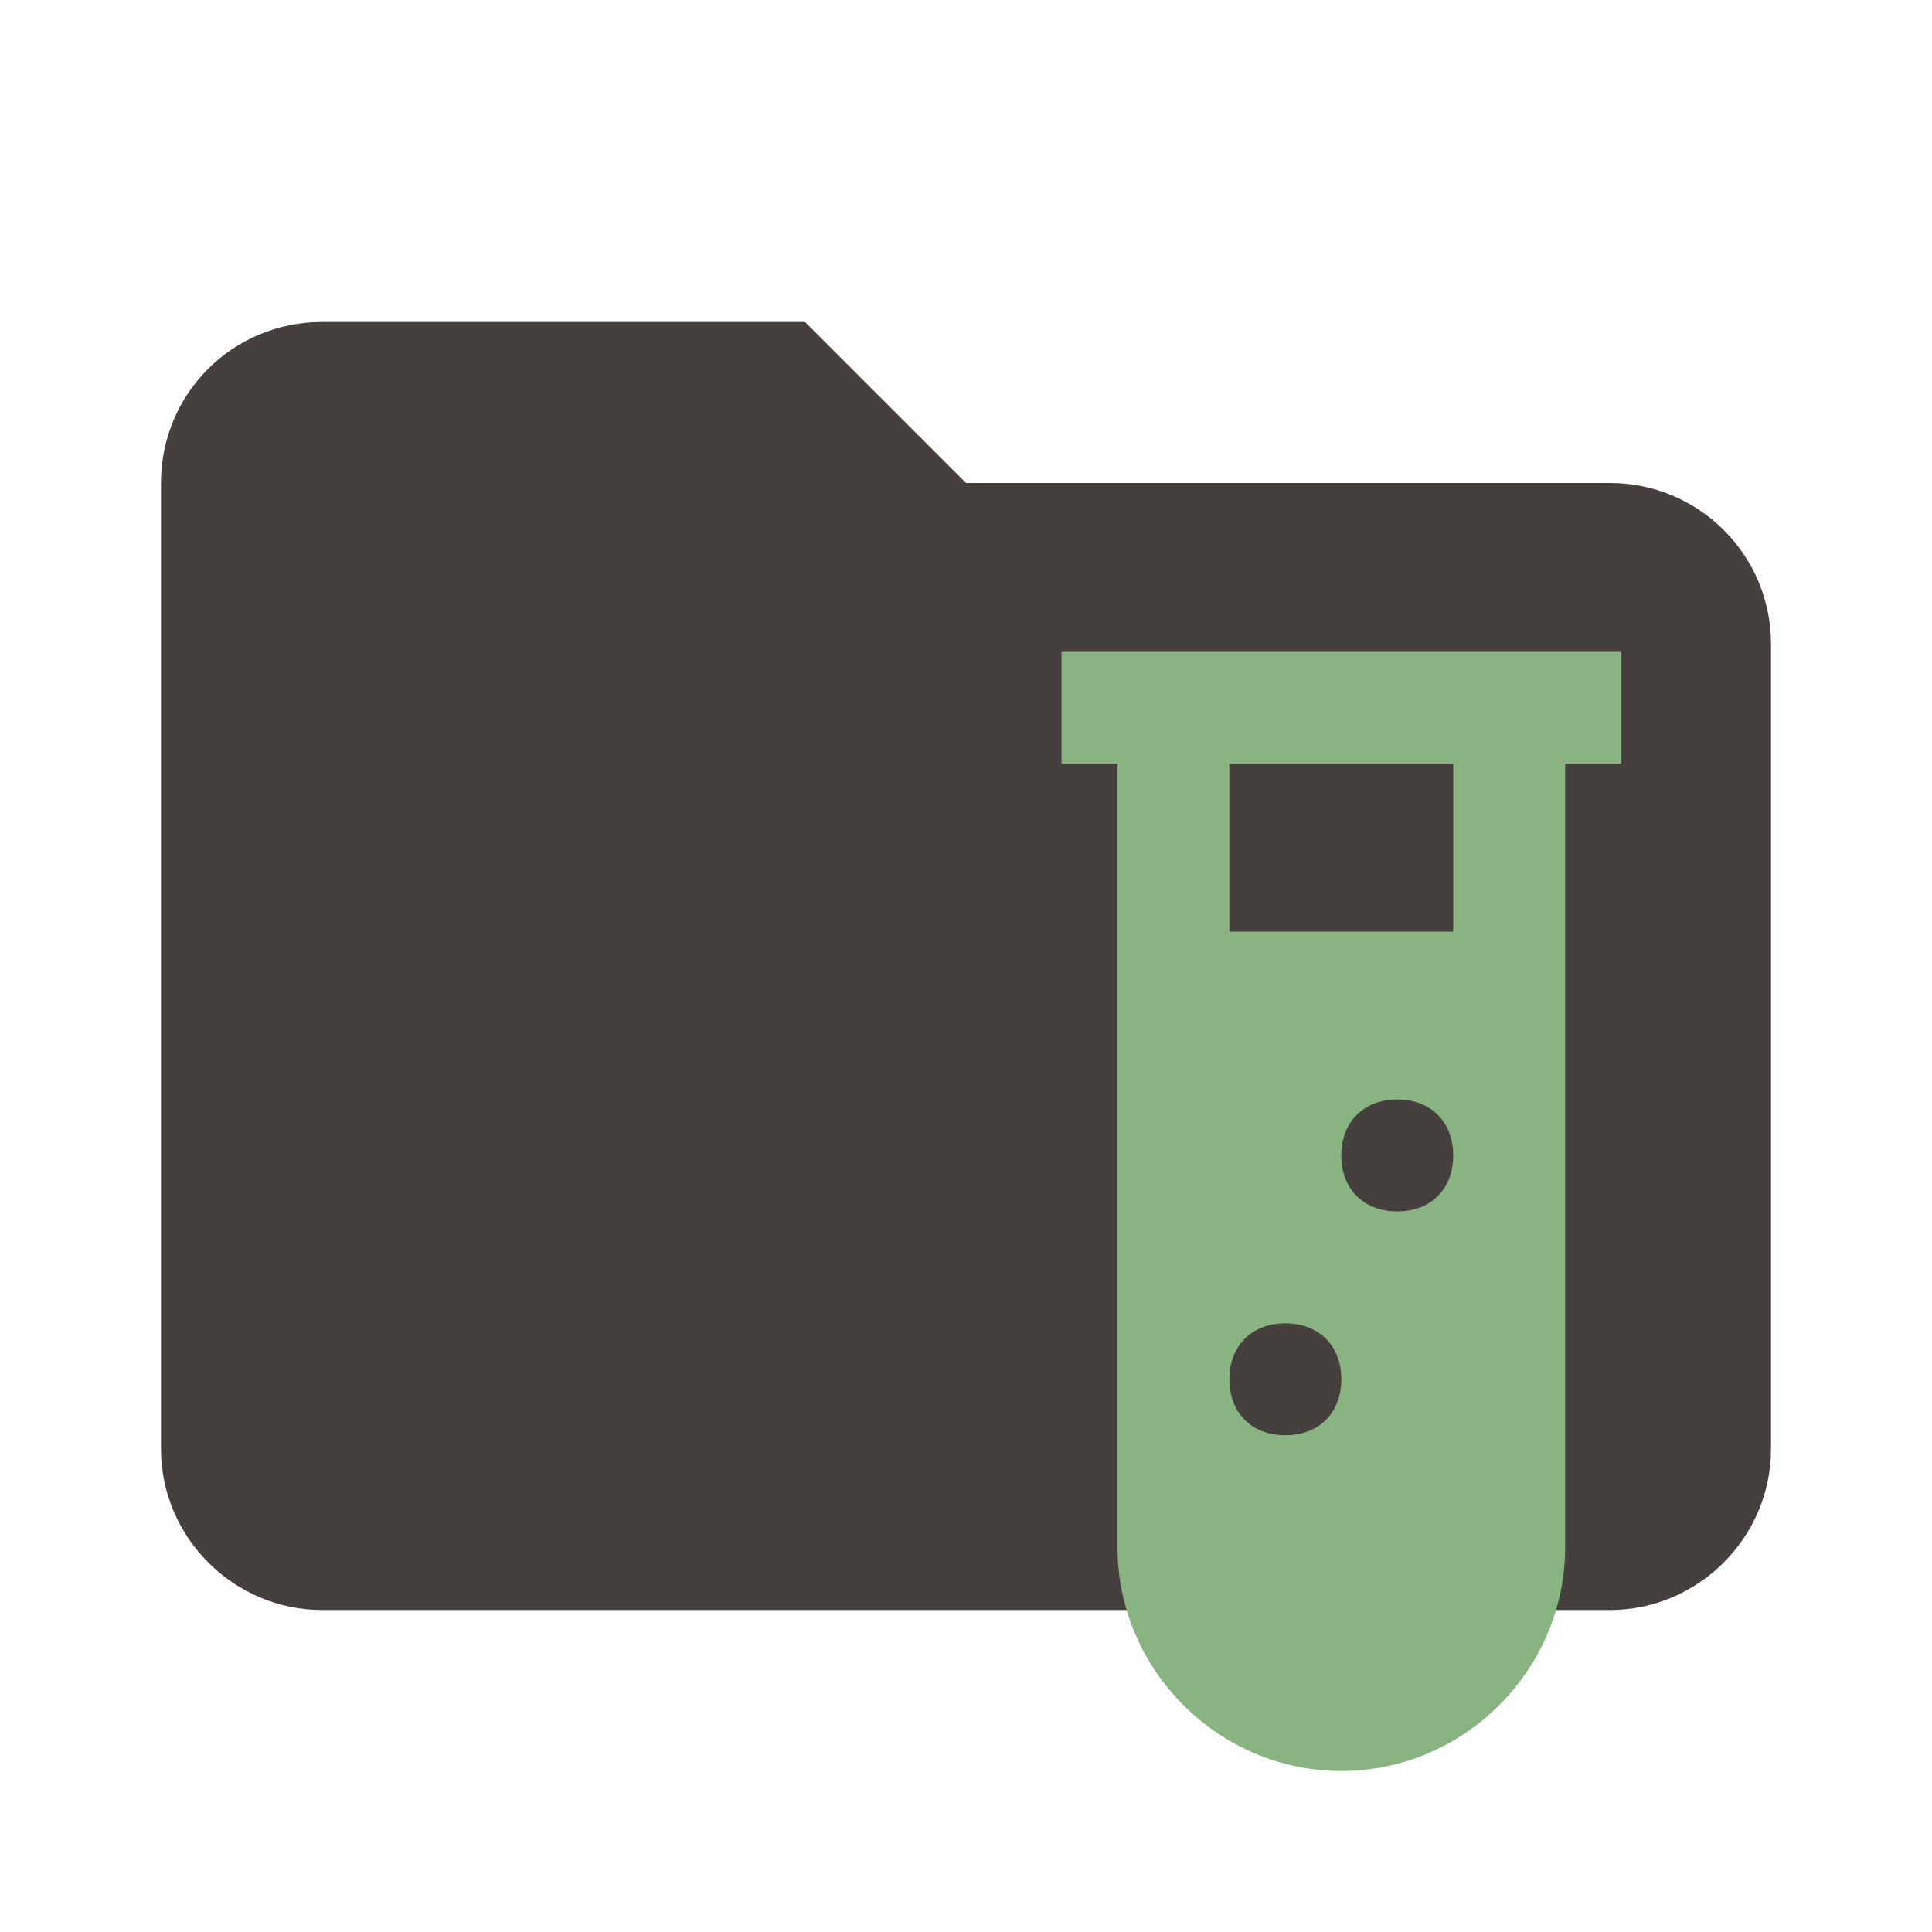
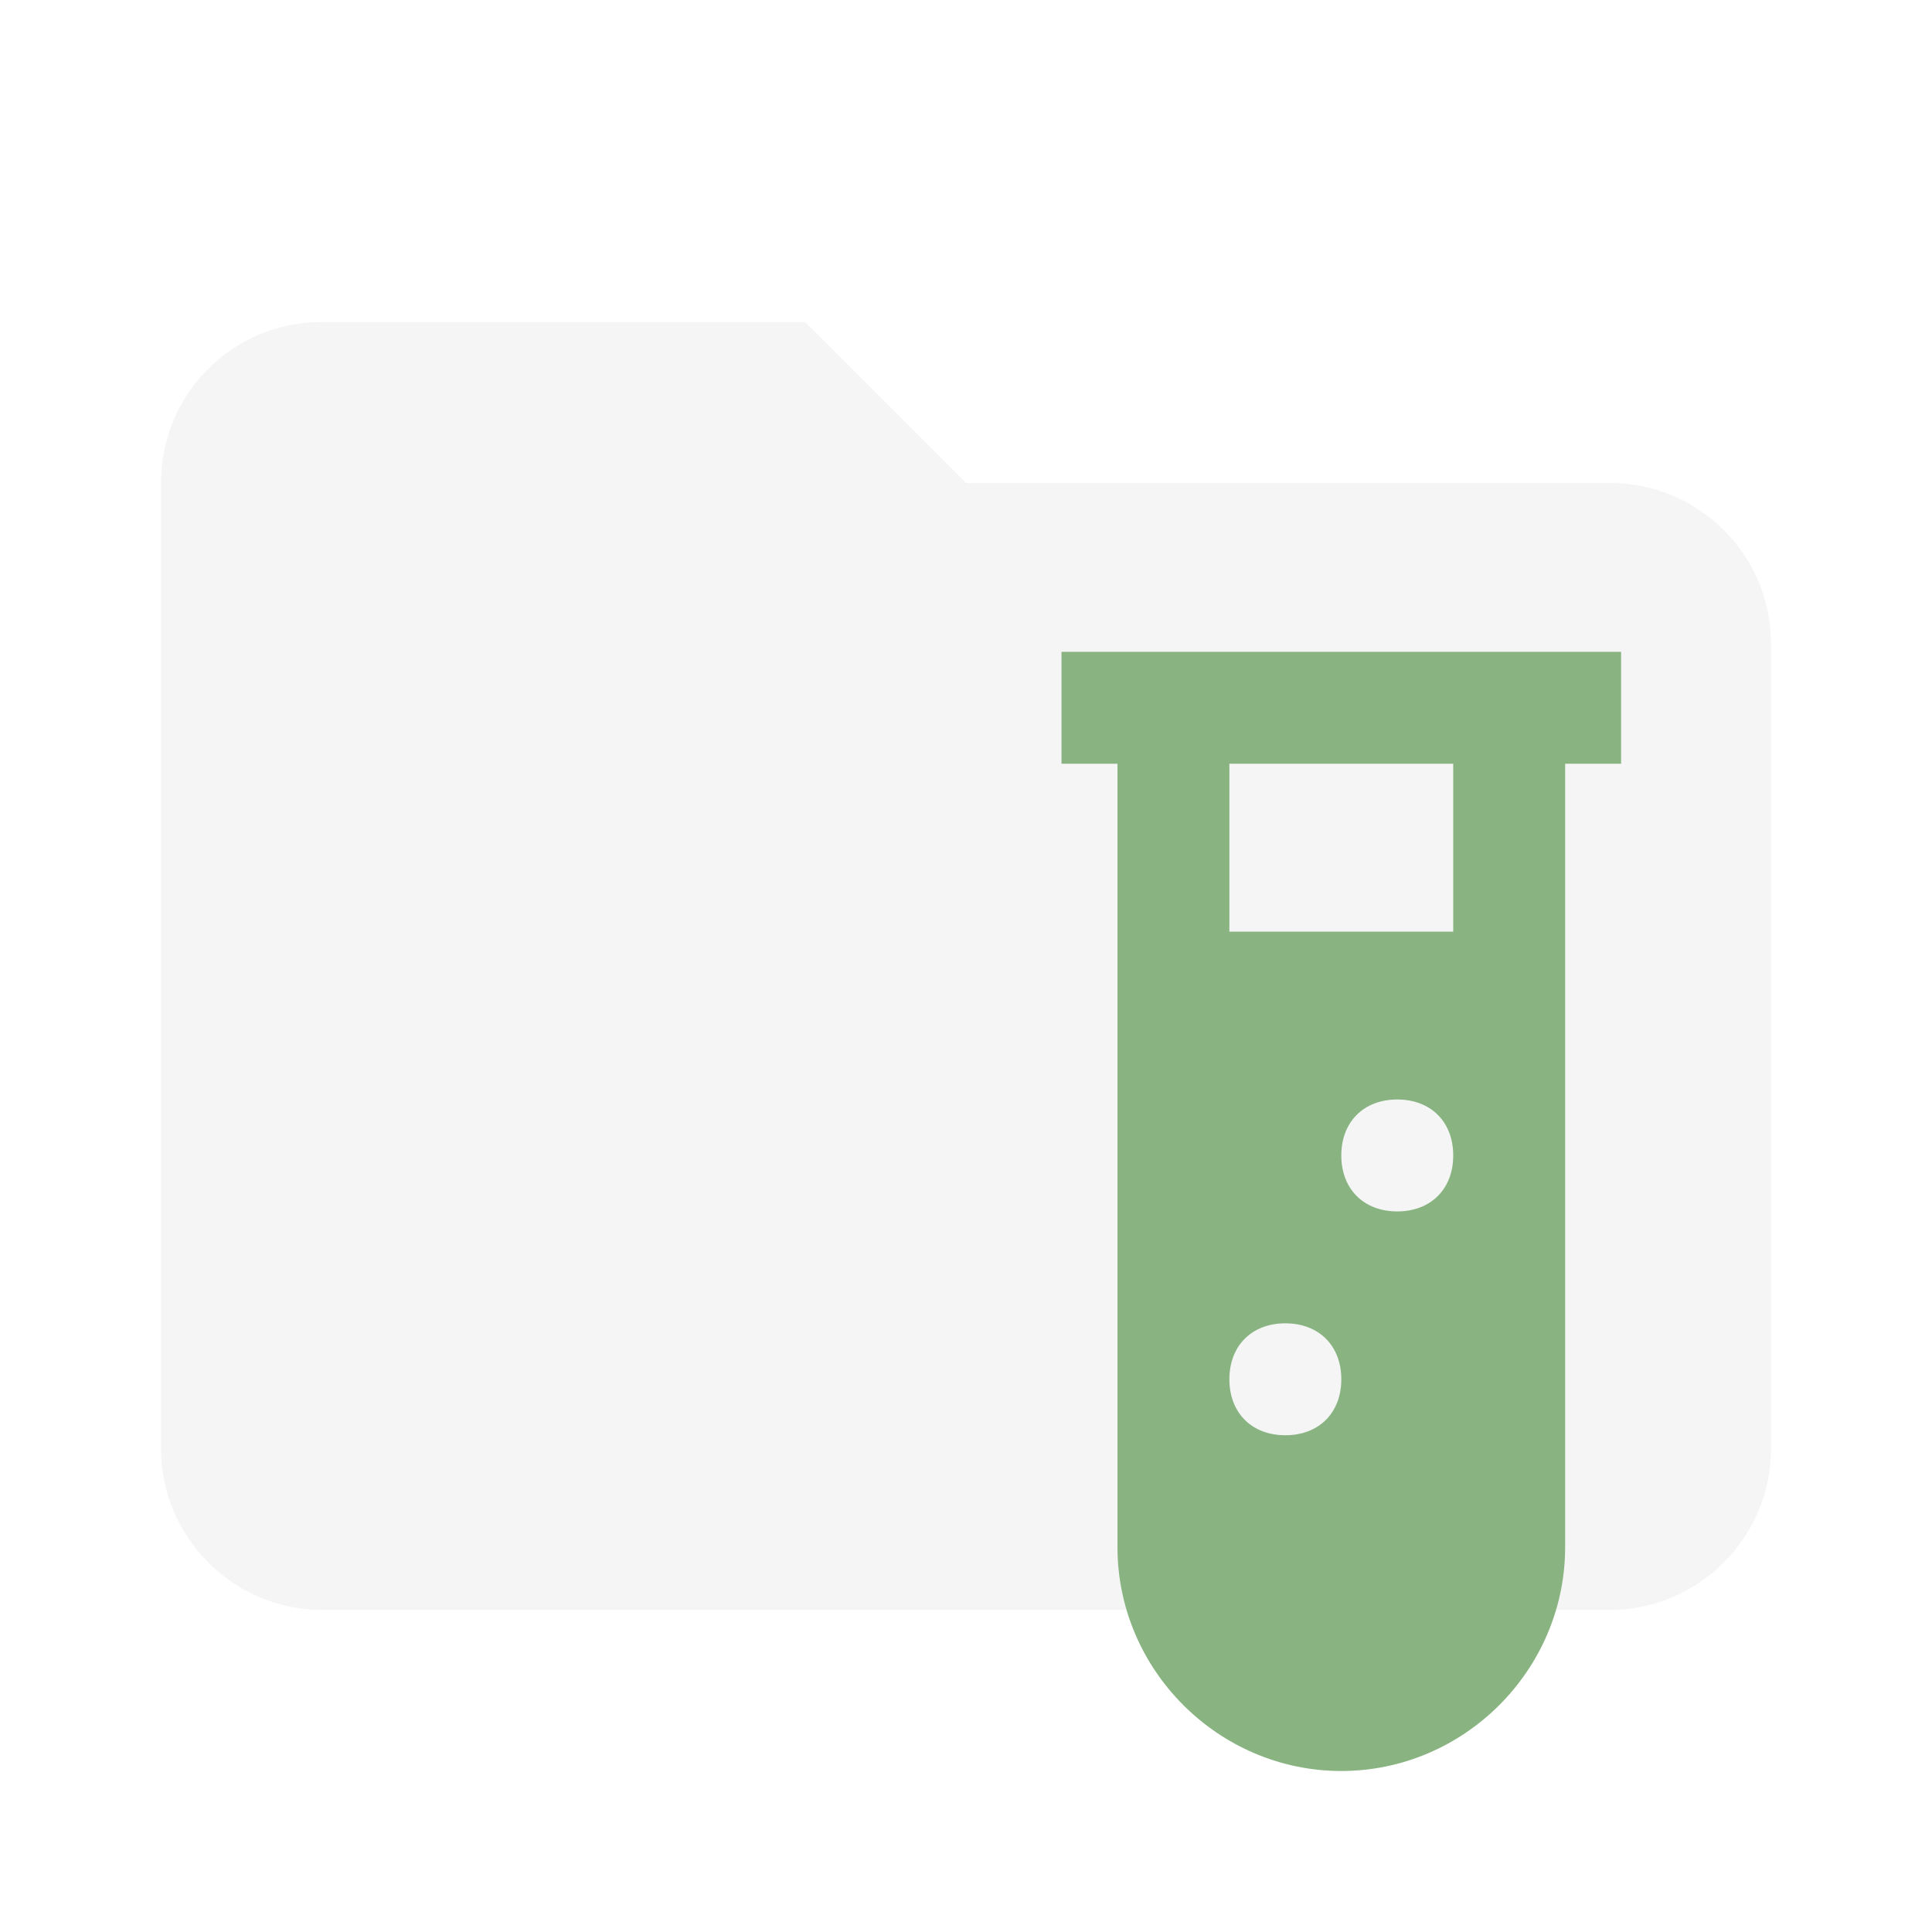
<svg xmlns="http://www.w3.org/2000/svg" style="clip-rule:evenodd;fill-rule:evenodd;stroke-linejoin:round;stroke-miterlimit:1.414" version="1.1" viewBox="0 0 24 24" xml:space="preserve">
-   <path d="m10 4h-6c-1.11 0-2 .89-2 2v12c0 1.097.903 2 2 2h16c1.097 0 2-.903 2-2v-10c0-1.11-.9-2-2-2h-8l-2-2z" style="fill-rule:nonzero;fill:#45403d" />
+   <path d="m10 4h-6c-1.11 0-2 .89-2 2v12c0 1.097.903 2 2 2h16c1.097 0 2-.903 2-2v-10c0-1.11-.9-2-2-2h-8l-2-2z" style="fill-rule:nonzero;fill:#f5f5f5" />
  <g transform="matrix(.69514 0 0 .69514 8.3205 6.7069)" style="fill:#a7ffeb">
    <path d="m7 2v2h1v14c0 2.194 1.806 4 4 4s4-1.806 4-4v-14h1v-2h-10m4 14c-.6 0-1-.4-1-1s.4-1 1-1 1 .4 1 1-.4 1-1 1m2-4c-.6 0-1-.4-1-1s.4-1 1-1 1 .4 1 1-.4 1-1 1m1-5h-4v-3h4z" style="fill-rule:nonzero;fill:#89b482" />
  </g>
</svg>
